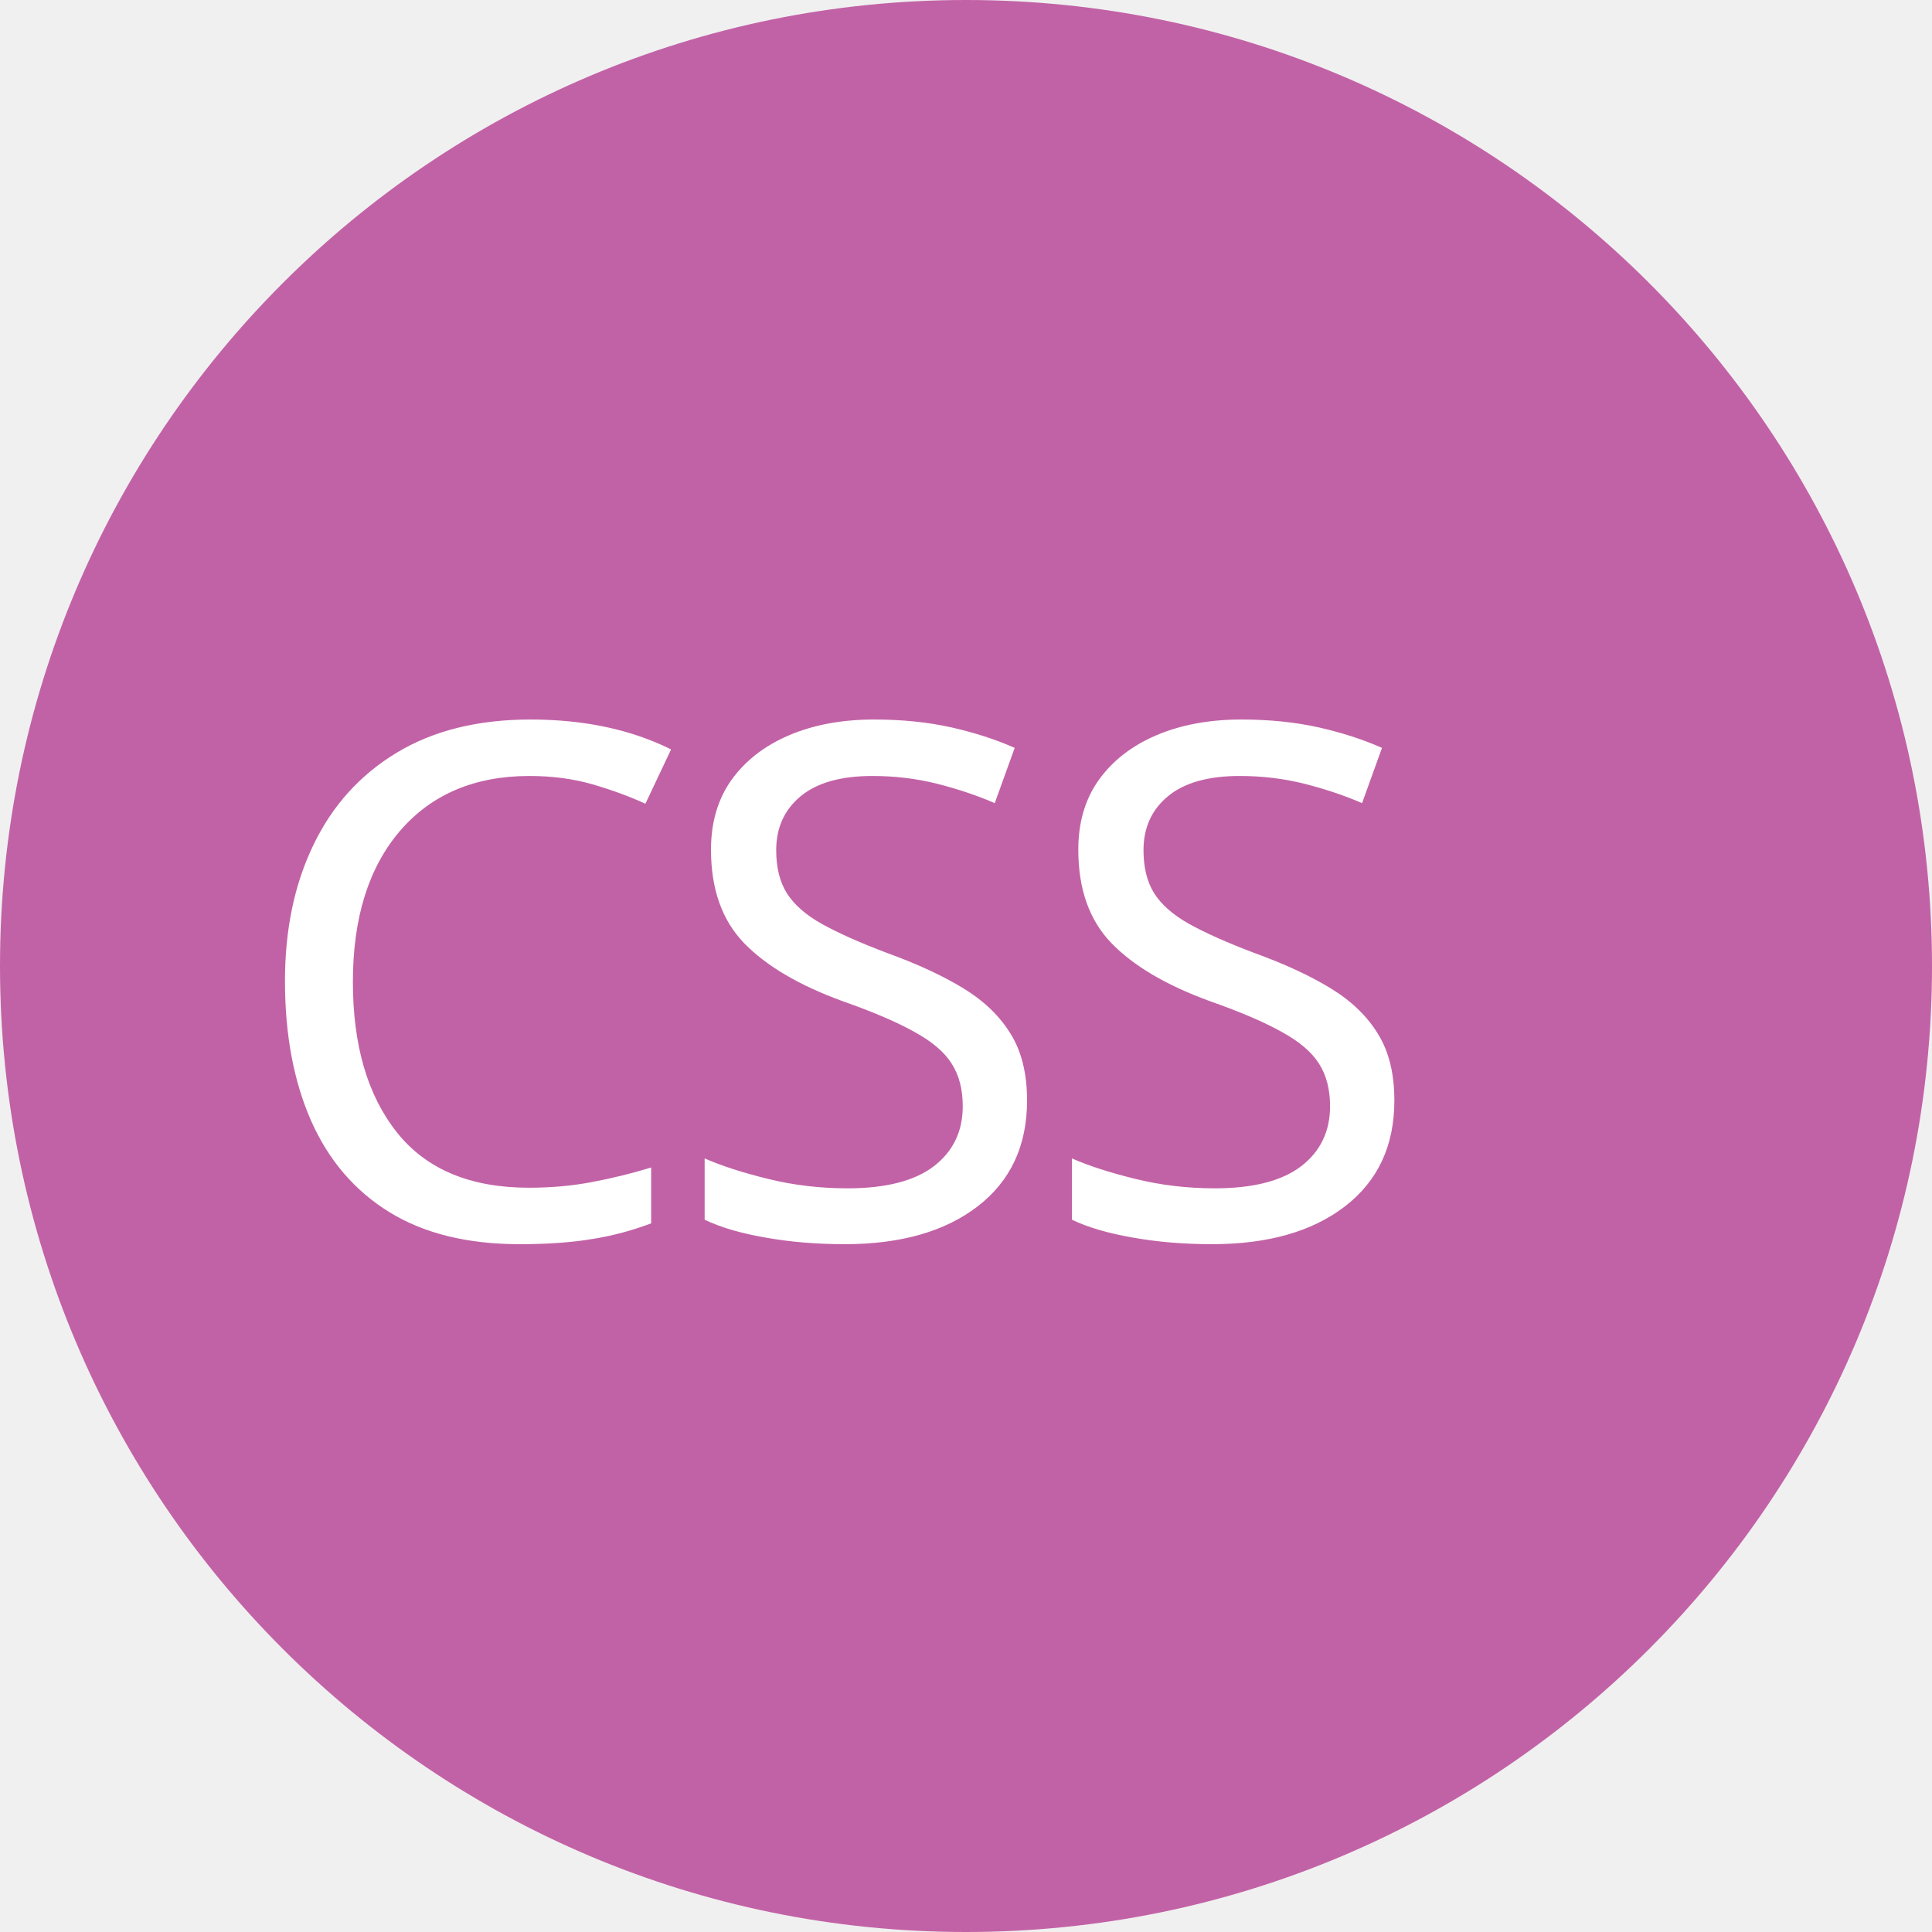
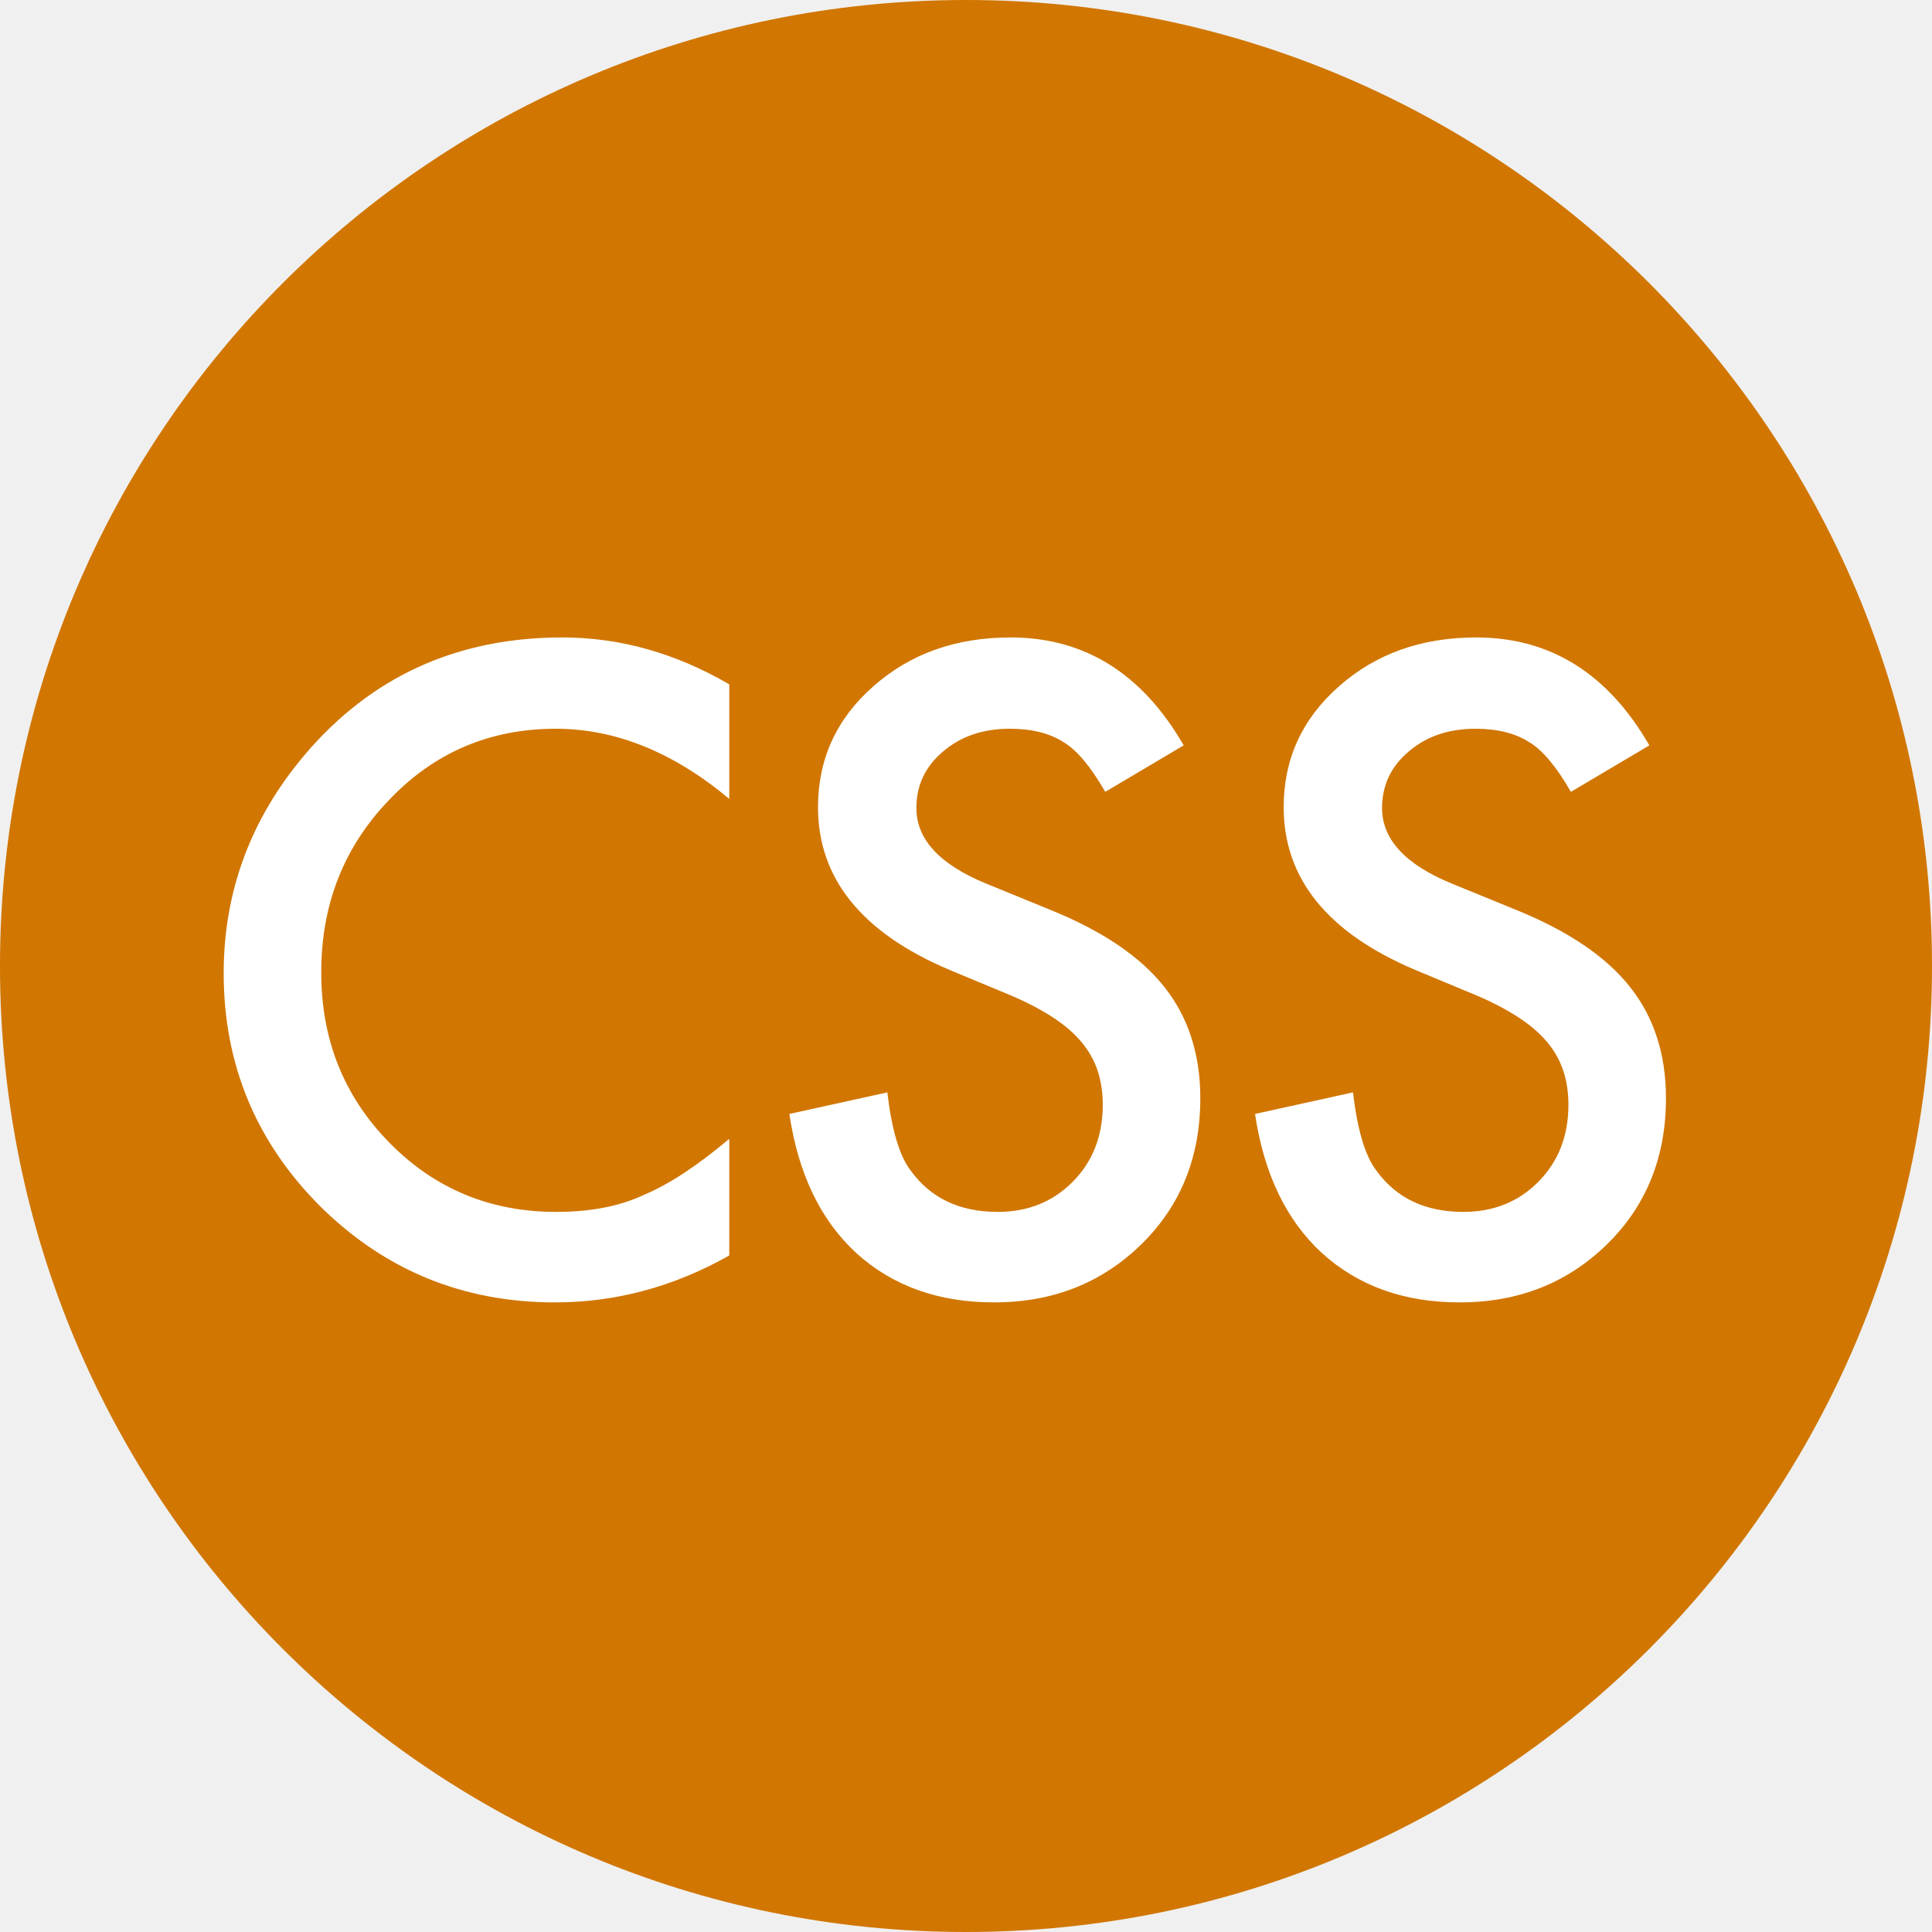
<svg xmlns="http://www.w3.org/2000/svg" width="100px" height="100px" viewBox="0 0 100 100" version="1.1">
  <defs />
  <g id="Page-1" stroke="none" stroke-width="1" fill="none" fill-rule="evenodd">
-     <circle id="Oval-1" fill="#C262A6" cx="50" cy="50" r="50" />
-     <text id="CSS" font-family="Arial Rounded MT Bold" font-size="37" font-weight="normal" line-spacing="41" letter-spacing="-1.303" fill="#FFFFFF">
-       <tspan x="12.5" y="64.027">CSS</tspan>
-     </text>
+     <circle id="circle" fill="#D17600" cx="50" cy="50" r="50" />
+     <path d="M37.746,35.421 L37.746,41.351 C34.853,38.93 31.859,37.72 28.765,37.72 C25.357,37.72 22.485,38.945 20.15,41.394 C17.801,43.829 16.627,46.808 16.627,50.332 C16.627,53.812 17.801,56.748 20.15,59.14 C22.499,61.532 25.378,62.728 28.787,62.728 C30.549,62.728 32.045,62.442 33.277,61.869 C33.965,61.582 34.677,61.195 35.415,60.708 C36.152,60.222 36.929,59.634 37.746,58.947 L37.746,64.984 C34.881,66.602 31.874,67.412 28.722,67.412 C23.982,67.412 19.935,65.757 16.584,62.449 C13.247,59.111 11.578,55.087 11.578,50.375 C11.578,46.149 12.974,42.382 15.767,39.074 C19.205,35.02 23.652,32.994 29.109,32.994 C32.088,32.994 34.967,33.803 37.746,35.421 L37.746,35.421 Z M61.268,38.58 L57.208,40.986 C56.449,39.668 55.725,38.809 55.038,38.408 C54.322,37.949 53.398,37.72 52.266,37.72 C50.877,37.72 49.724,38.114 48.807,38.902 C47.891,39.675 47.432,40.649 47.432,41.824 C47.432,43.442 48.635,44.746 51.042,45.734 L54.35,47.087 C57.043,48.176 59.012,49.504 60.258,51.073 C61.504,52.641 62.128,54.564 62.128,56.841 C62.128,59.892 61.111,62.413 59.077,64.404 C57.029,66.409 54.486,67.412 51.45,67.412 C48.571,67.412 46.193,66.559 44.317,64.855 C42.469,63.151 41.316,60.751 40.858,57.658 L45.928,56.541 C46.157,58.488 46.559,59.835 47.131,60.58 C48.163,62.012 49.667,62.728 51.643,62.728 C53.204,62.728 54.501,62.205 55.532,61.16 C56.563,60.114 57.079,58.789 57.079,57.185 C57.079,56.541 56.989,55.95 56.81,55.413 C56.631,54.875 56.352,54.381 55.972,53.93 C55.593,53.479 55.102,53.056 54.501,52.663 C53.899,52.269 53.183,51.893 52.352,51.535 L49.151,50.203 C44.611,48.283 42.34,45.476 42.34,41.781 C42.34,39.289 43.293,37.205 45.198,35.529 C47.103,33.839 49.473,32.994 52.309,32.994 C56.133,32.994 59.12,34.856 61.268,38.58 L61.268,38.58 Z M85.371,38.58 L81.31,40.986 C80.551,39.668 79.828,38.809 79.14,38.408 C78.424,37.949 77.5,37.72 76.369,37.72 C74.979,37.72 73.826,38.114 72.91,38.902 C71.993,39.675 71.535,40.649 71.535,41.824 C71.535,43.442 72.738,44.746 75.144,45.734 L78.453,47.087 C81.145,48.176 83.115,49.504 84.361,51.073 C85.607,52.641 86.23,54.564 86.23,56.841 C86.23,59.892 85.213,62.413 83.179,64.404 C81.131,66.409 78.589,67.412 75.552,67.412 C72.673,67.412 70.296,66.559 68.419,64.855 C66.572,63.151 65.419,60.751 64.96,57.658 L70.031,56.541 C70.26,58.488 70.661,59.835 71.234,60.58 C72.265,62.012 73.769,62.728 75.746,62.728 C77.307,62.728 78.603,62.205 79.634,61.16 C80.665,60.114 81.181,58.789 81.181,57.185 C81.181,56.541 81.092,55.95 80.912,55.413 C80.733,54.875 80.454,54.381 80.075,53.93 C79.695,53.479 79.204,53.056 78.603,52.663 C78.001,52.269 77.285,51.893 76.454,51.535 L73.253,50.203 C68.713,48.283 66.443,45.476 66.443,41.781 C66.443,39.289 67.395,37.205 69.3,35.529 C71.205,33.839 73.576,32.994 76.412,32.994 C80.236,32.994 83.222,34.856 85.371,38.58 L85.371,38.58 Z" id="CSS-(outline)" fill="#FFFFFF" />
  </g>
</svg>
